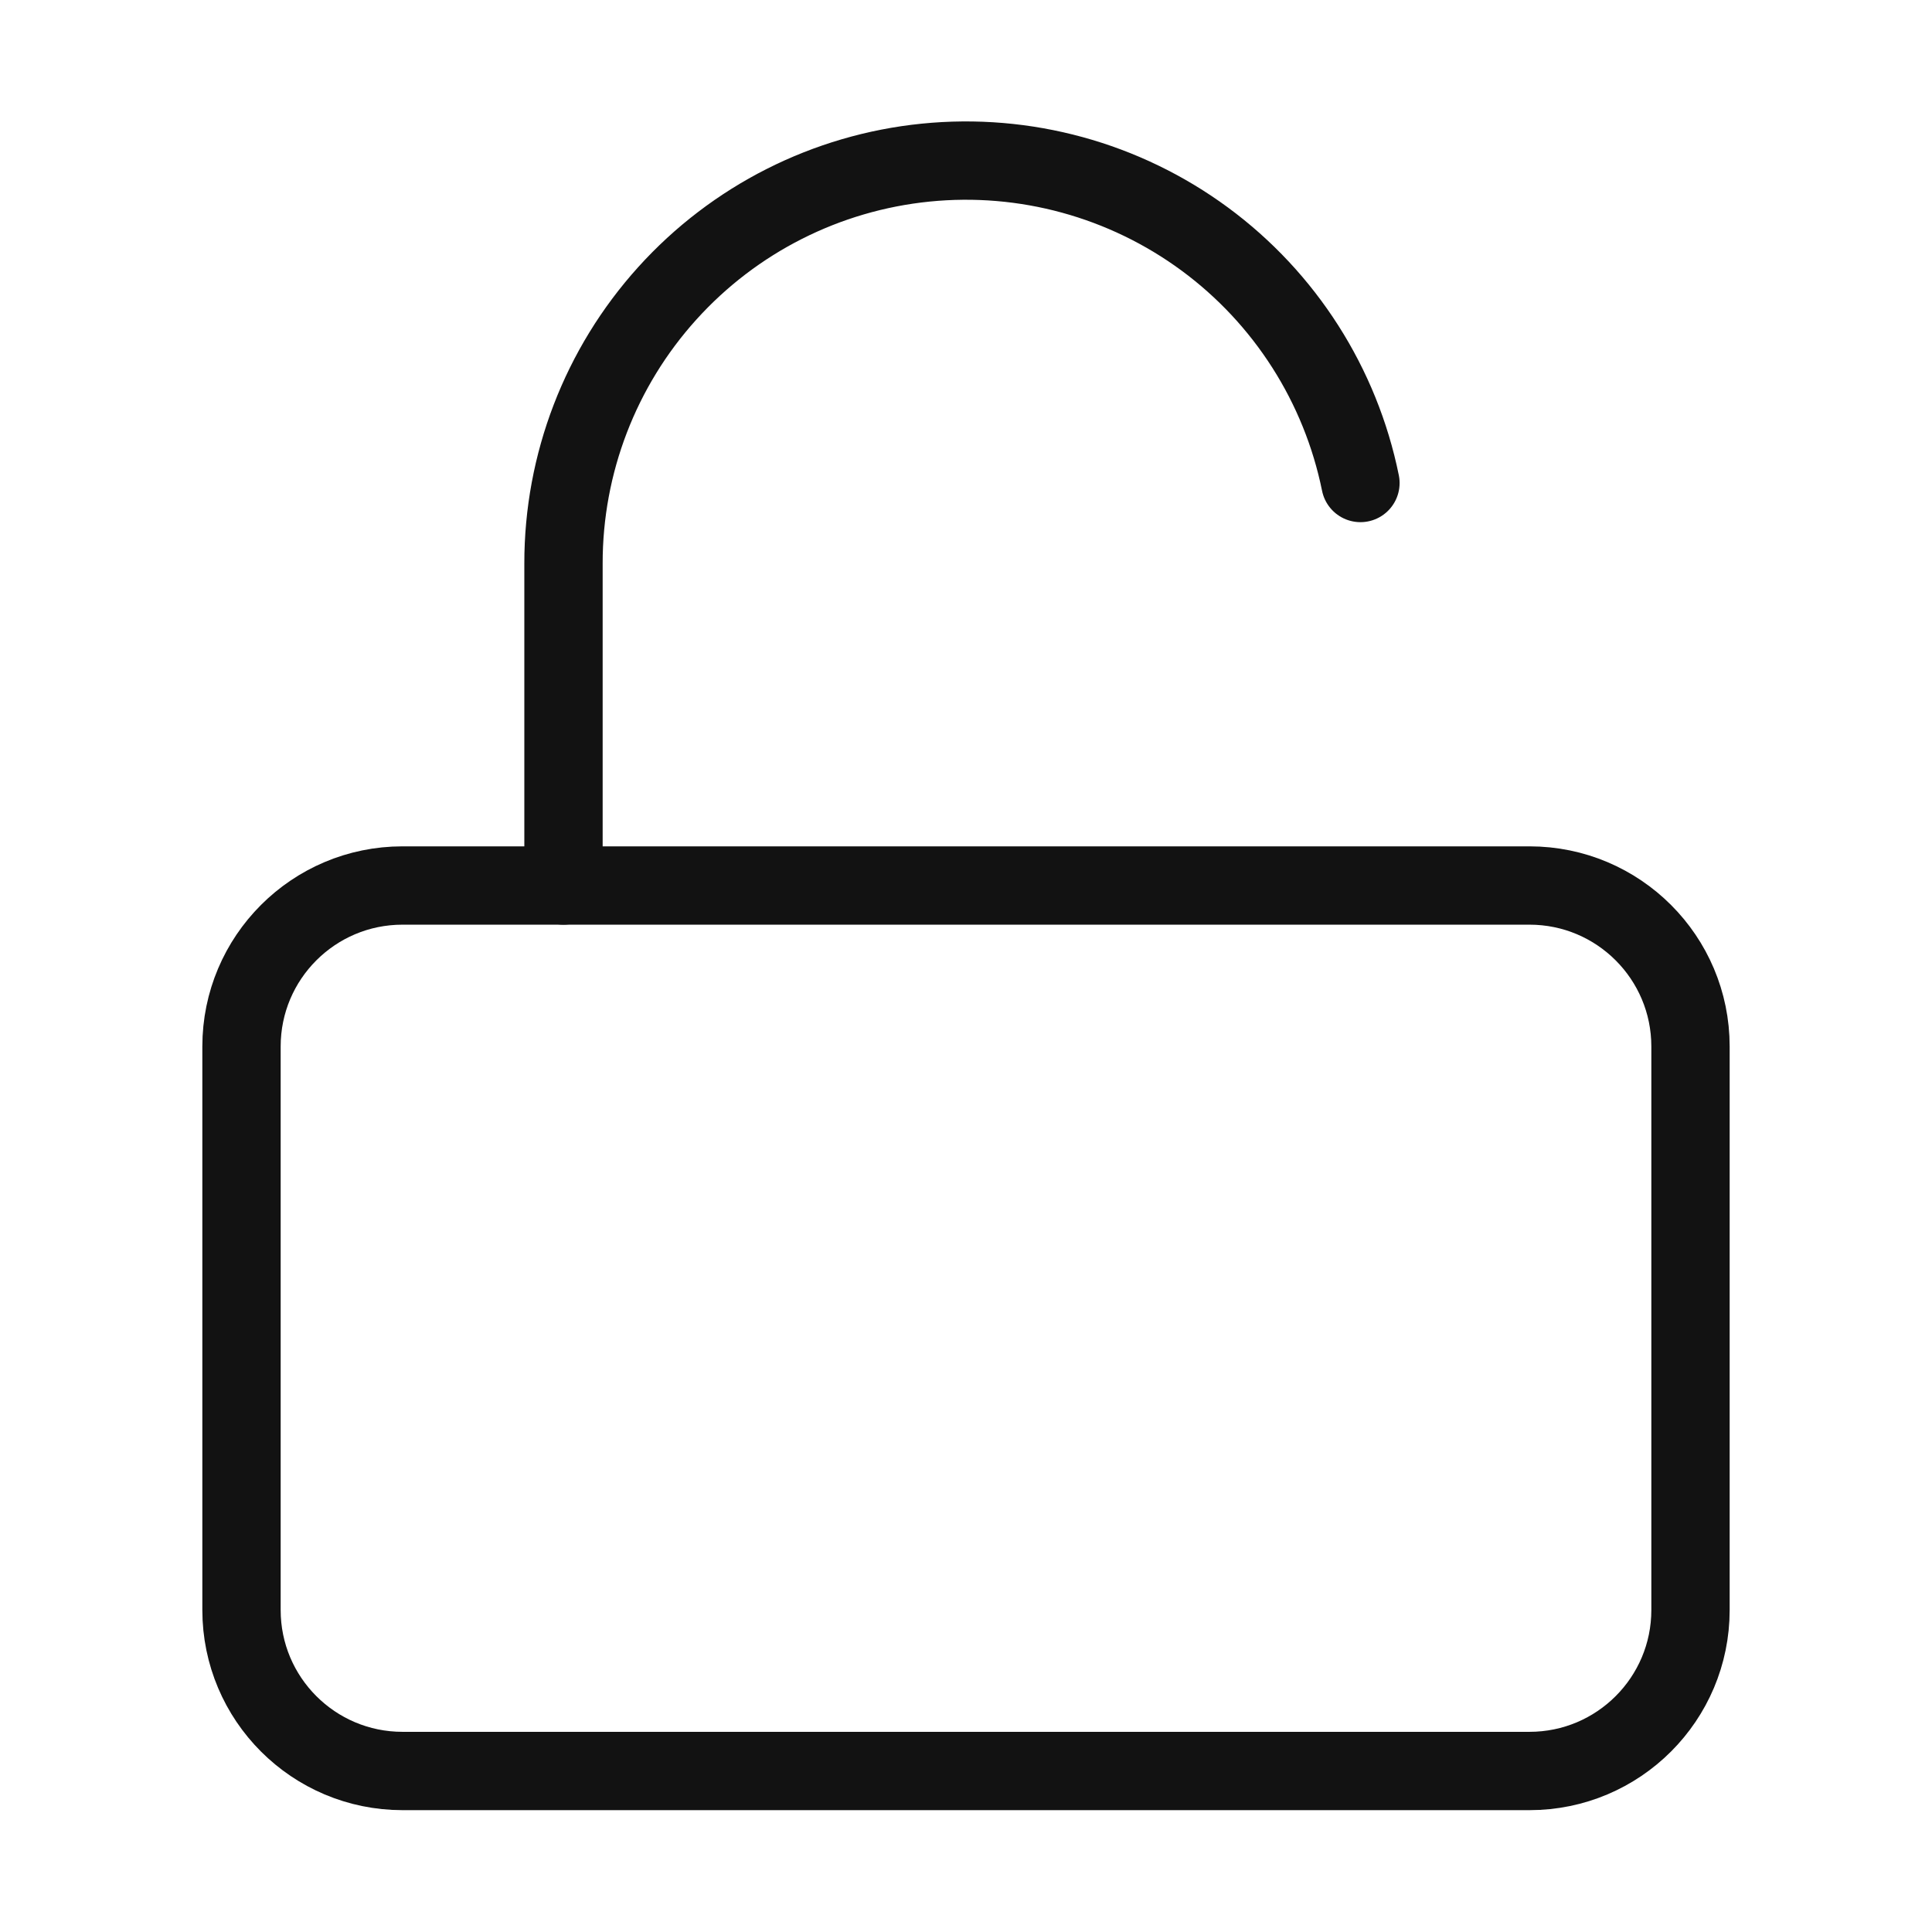
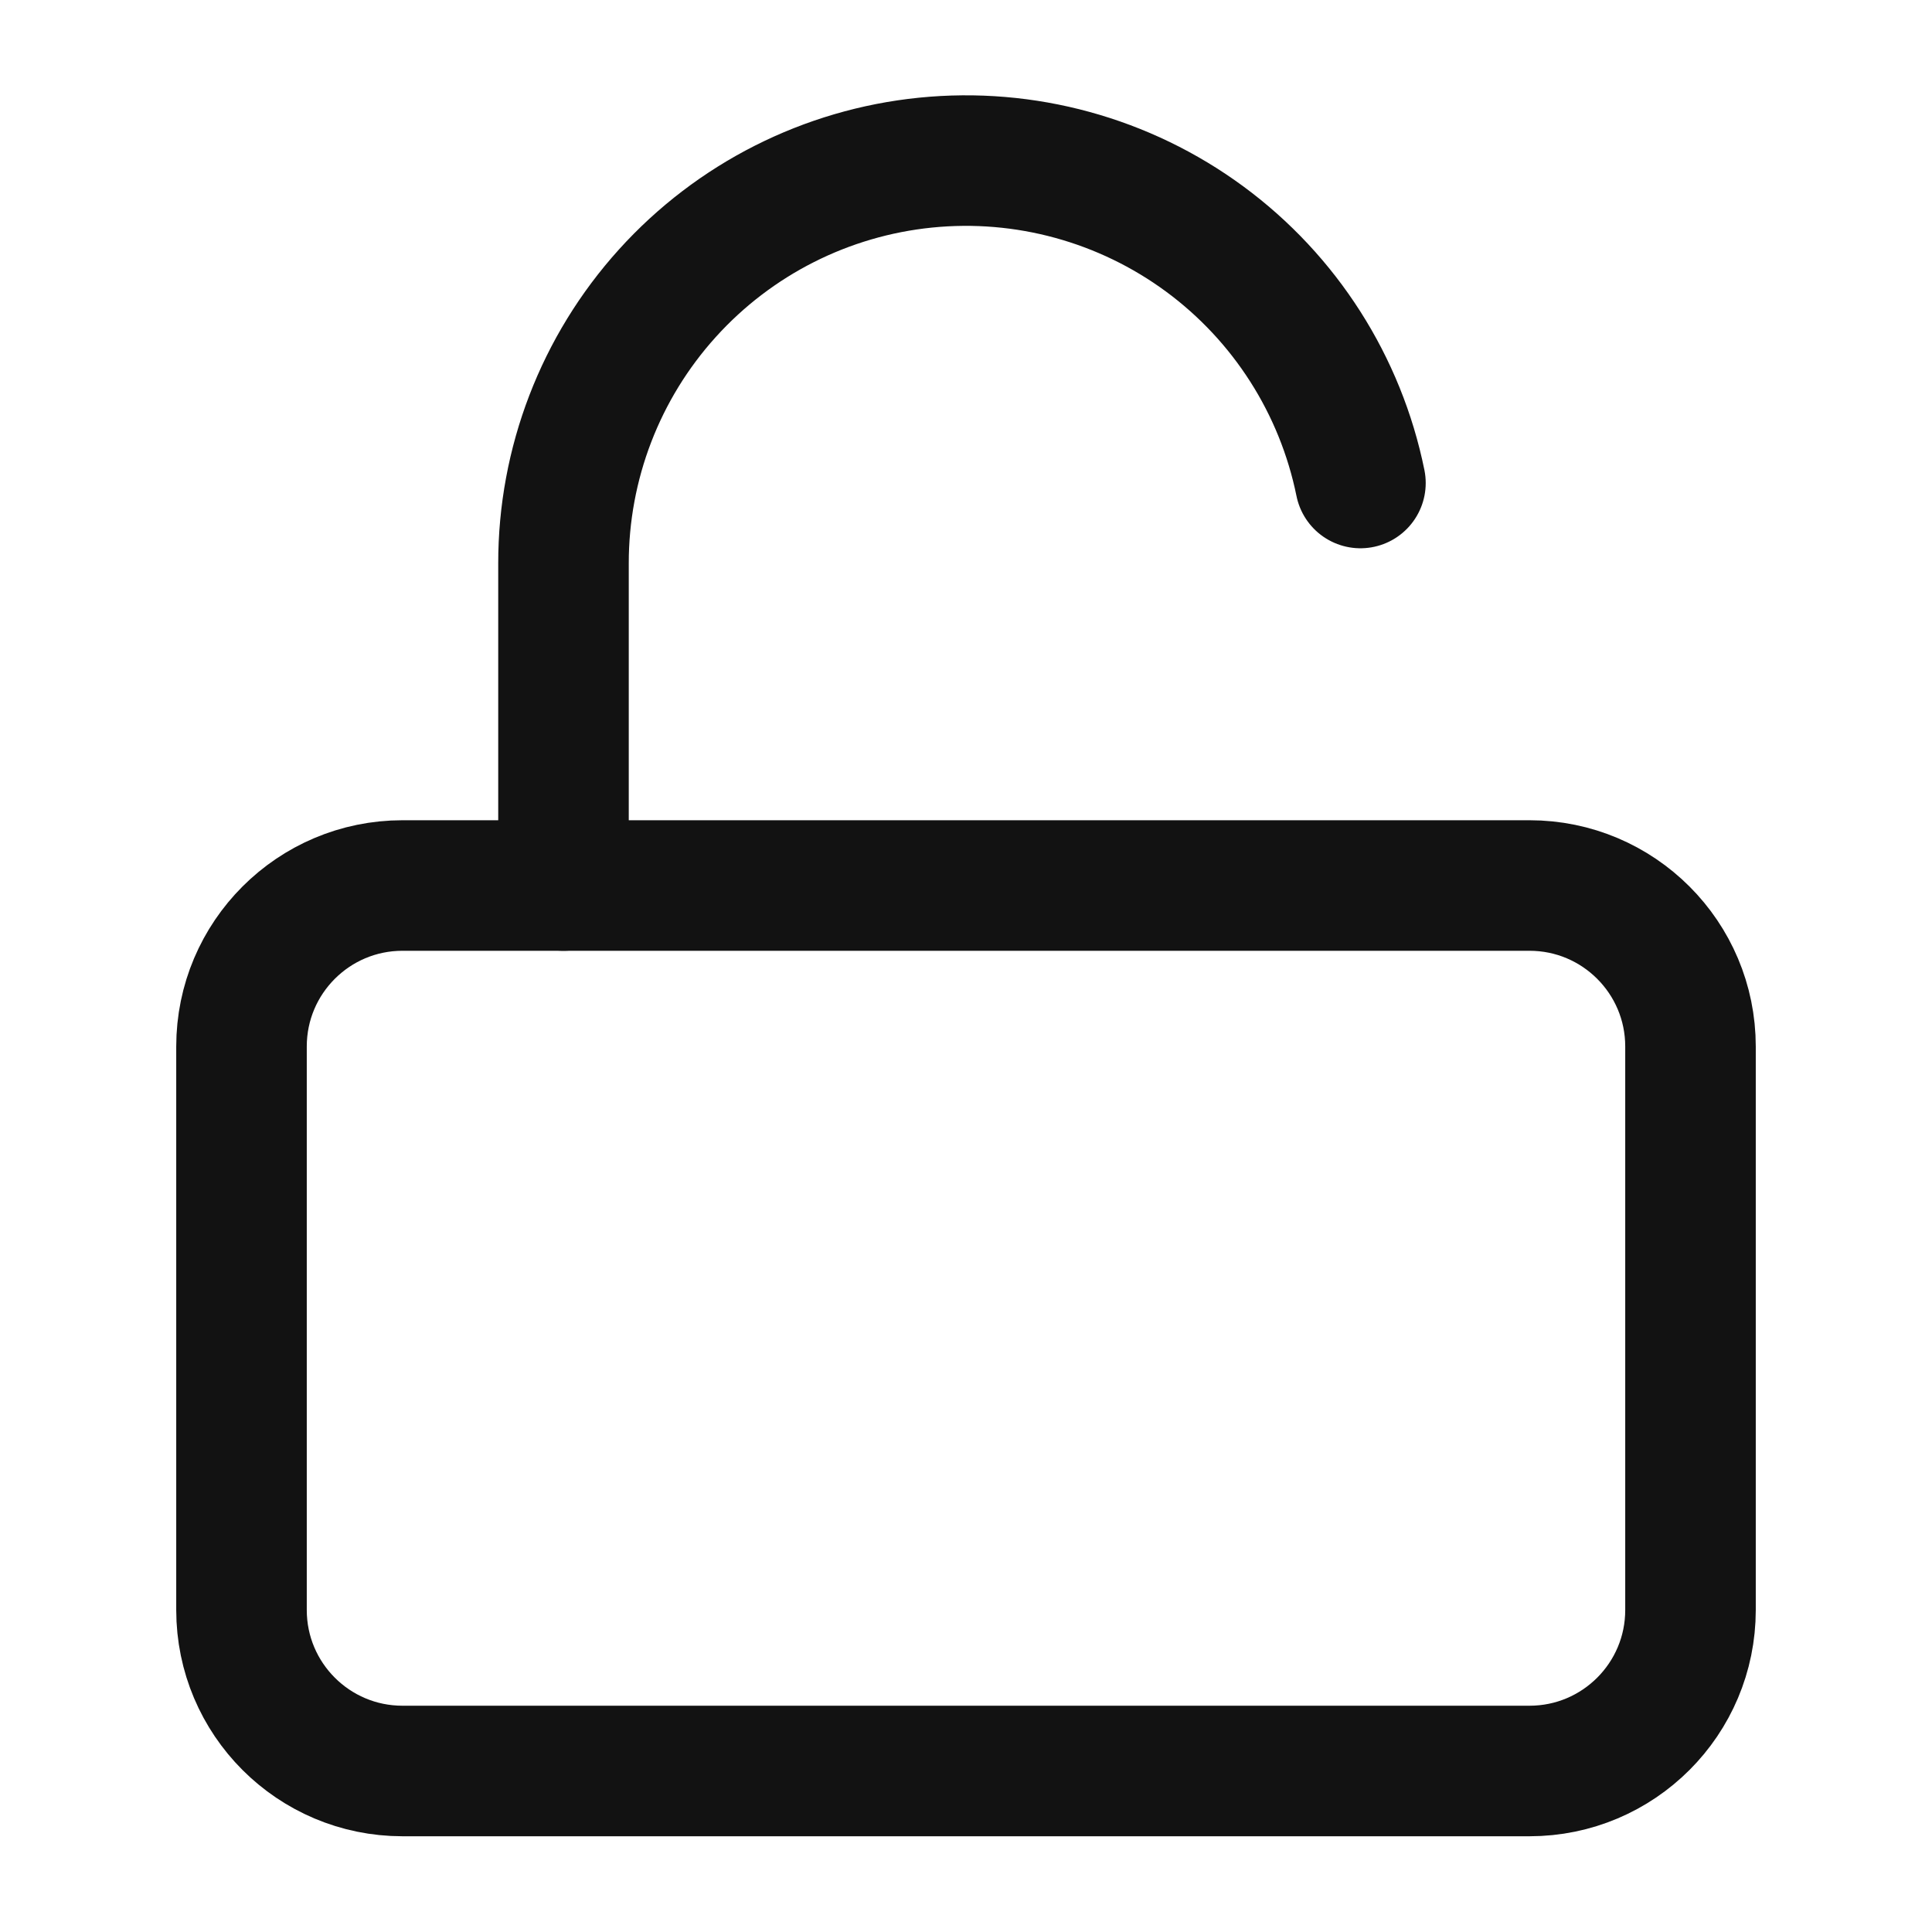
<svg xmlns="http://www.w3.org/2000/svg" width="74" height="74" viewBox="0 0 74 74" fill="none">
-   <path d="M58.583 33.917H15.417C12.011 33.917 9.25 36.678 9.25 40.083V61.667C9.25 65.072 12.011 67.833 15.417 67.833H58.583C61.989 67.833 64.75 65.072 64.75 61.667V40.083C64.75 36.678 61.989 33.917 58.583 33.917Z" stroke="#121212" stroke-width="3" stroke-linecap="round" stroke-linejoin="round" />
-   <path d="M21.583 33.917V21.583C21.579 17.76 22.996 14.072 25.559 11.235C28.121 8.397 31.647 6.613 35.451 6.229C39.255 5.845 43.065 6.888 46.144 9.155C49.222 11.423 51.347 14.753 52.108 18.5" stroke="#121212" stroke-width="3" stroke-linecap="round" stroke-linejoin="round" />
+   <path d="M58.583 33.917H15.417C12.011 33.917 9.25 36.678 9.25 40.083V61.667C9.25 65.072 12.011 67.833 15.417 67.833H58.583C61.989 67.833 64.75 65.072 64.75 61.667V40.083C64.75 36.678 61.989 33.917 58.583 33.917Z" stroke="#121212" stroke-width="5" stroke-linecap="round" stroke-linejoin="round" />
+   <path d="M21.583 33.917V21.583C21.579 17.76 22.996 14.072 25.559 11.235C28.121 8.397 31.647 6.613 35.451 6.229C39.255 5.845 43.065 6.888 46.144 9.155C49.222 11.423 51.347 14.753 52.108 18.5" stroke="#121212" stroke-width="5" stroke-linecap="round" stroke-linejoin="round" />
</svg>
